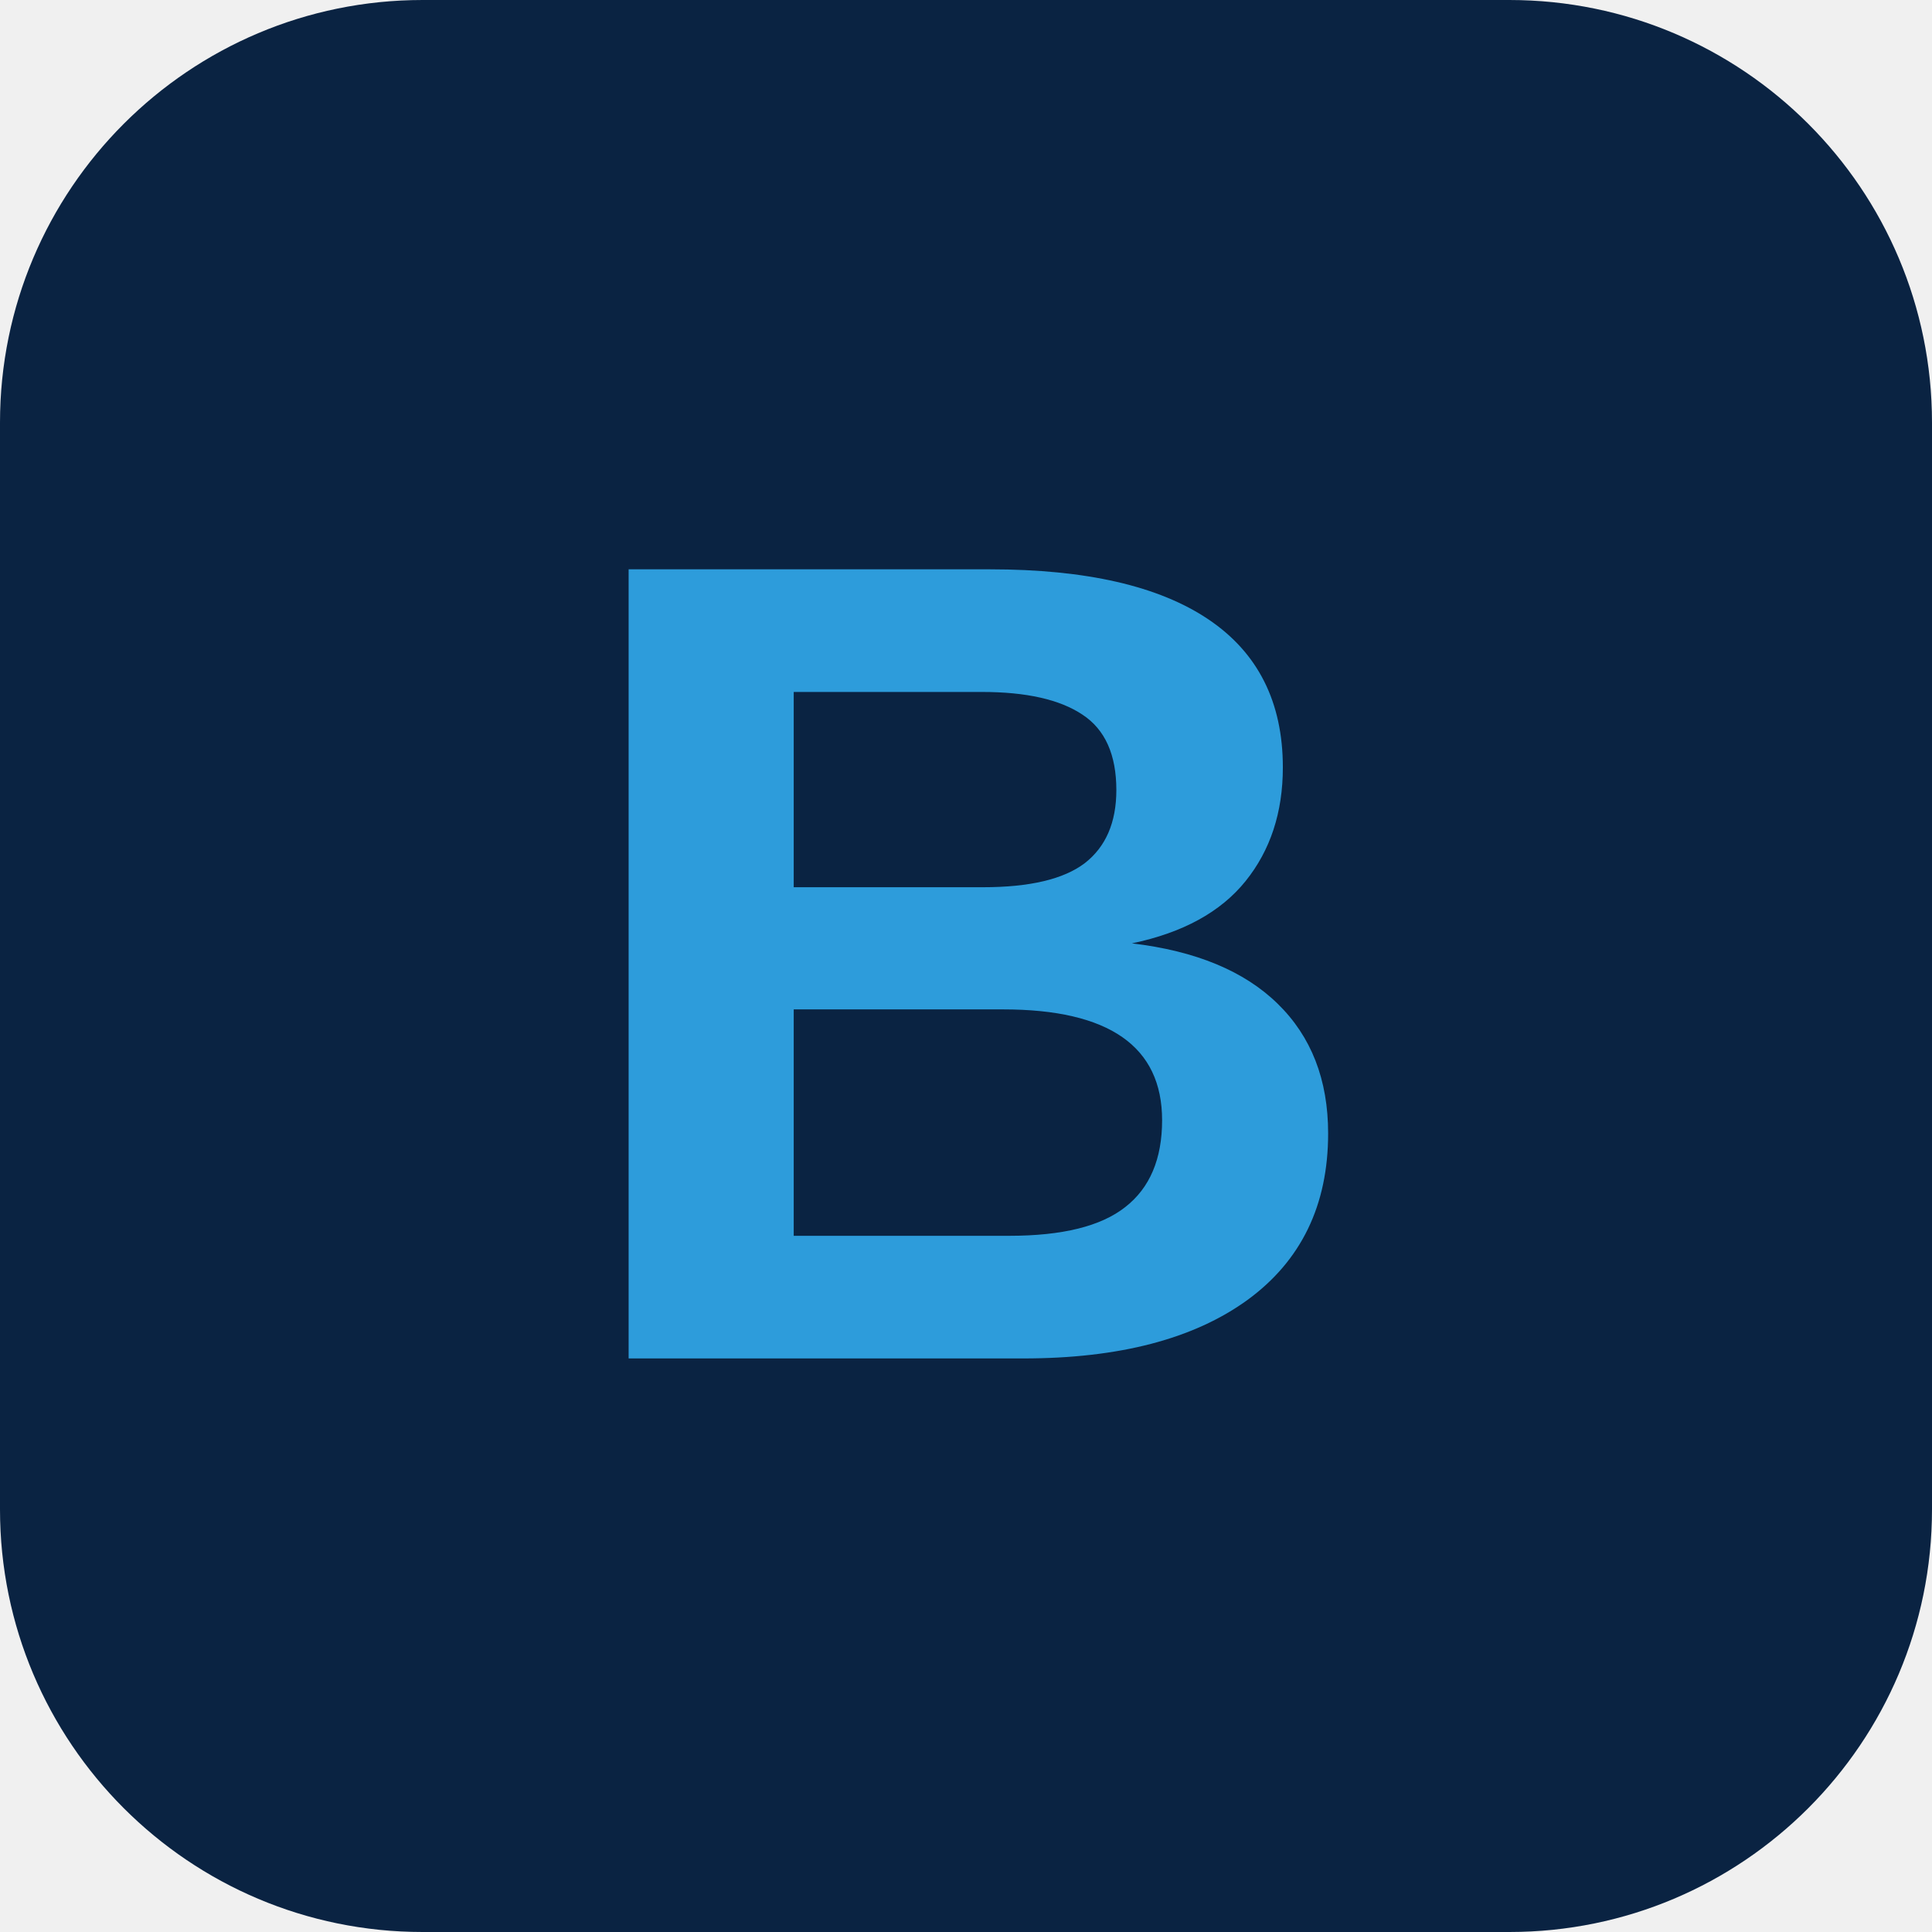
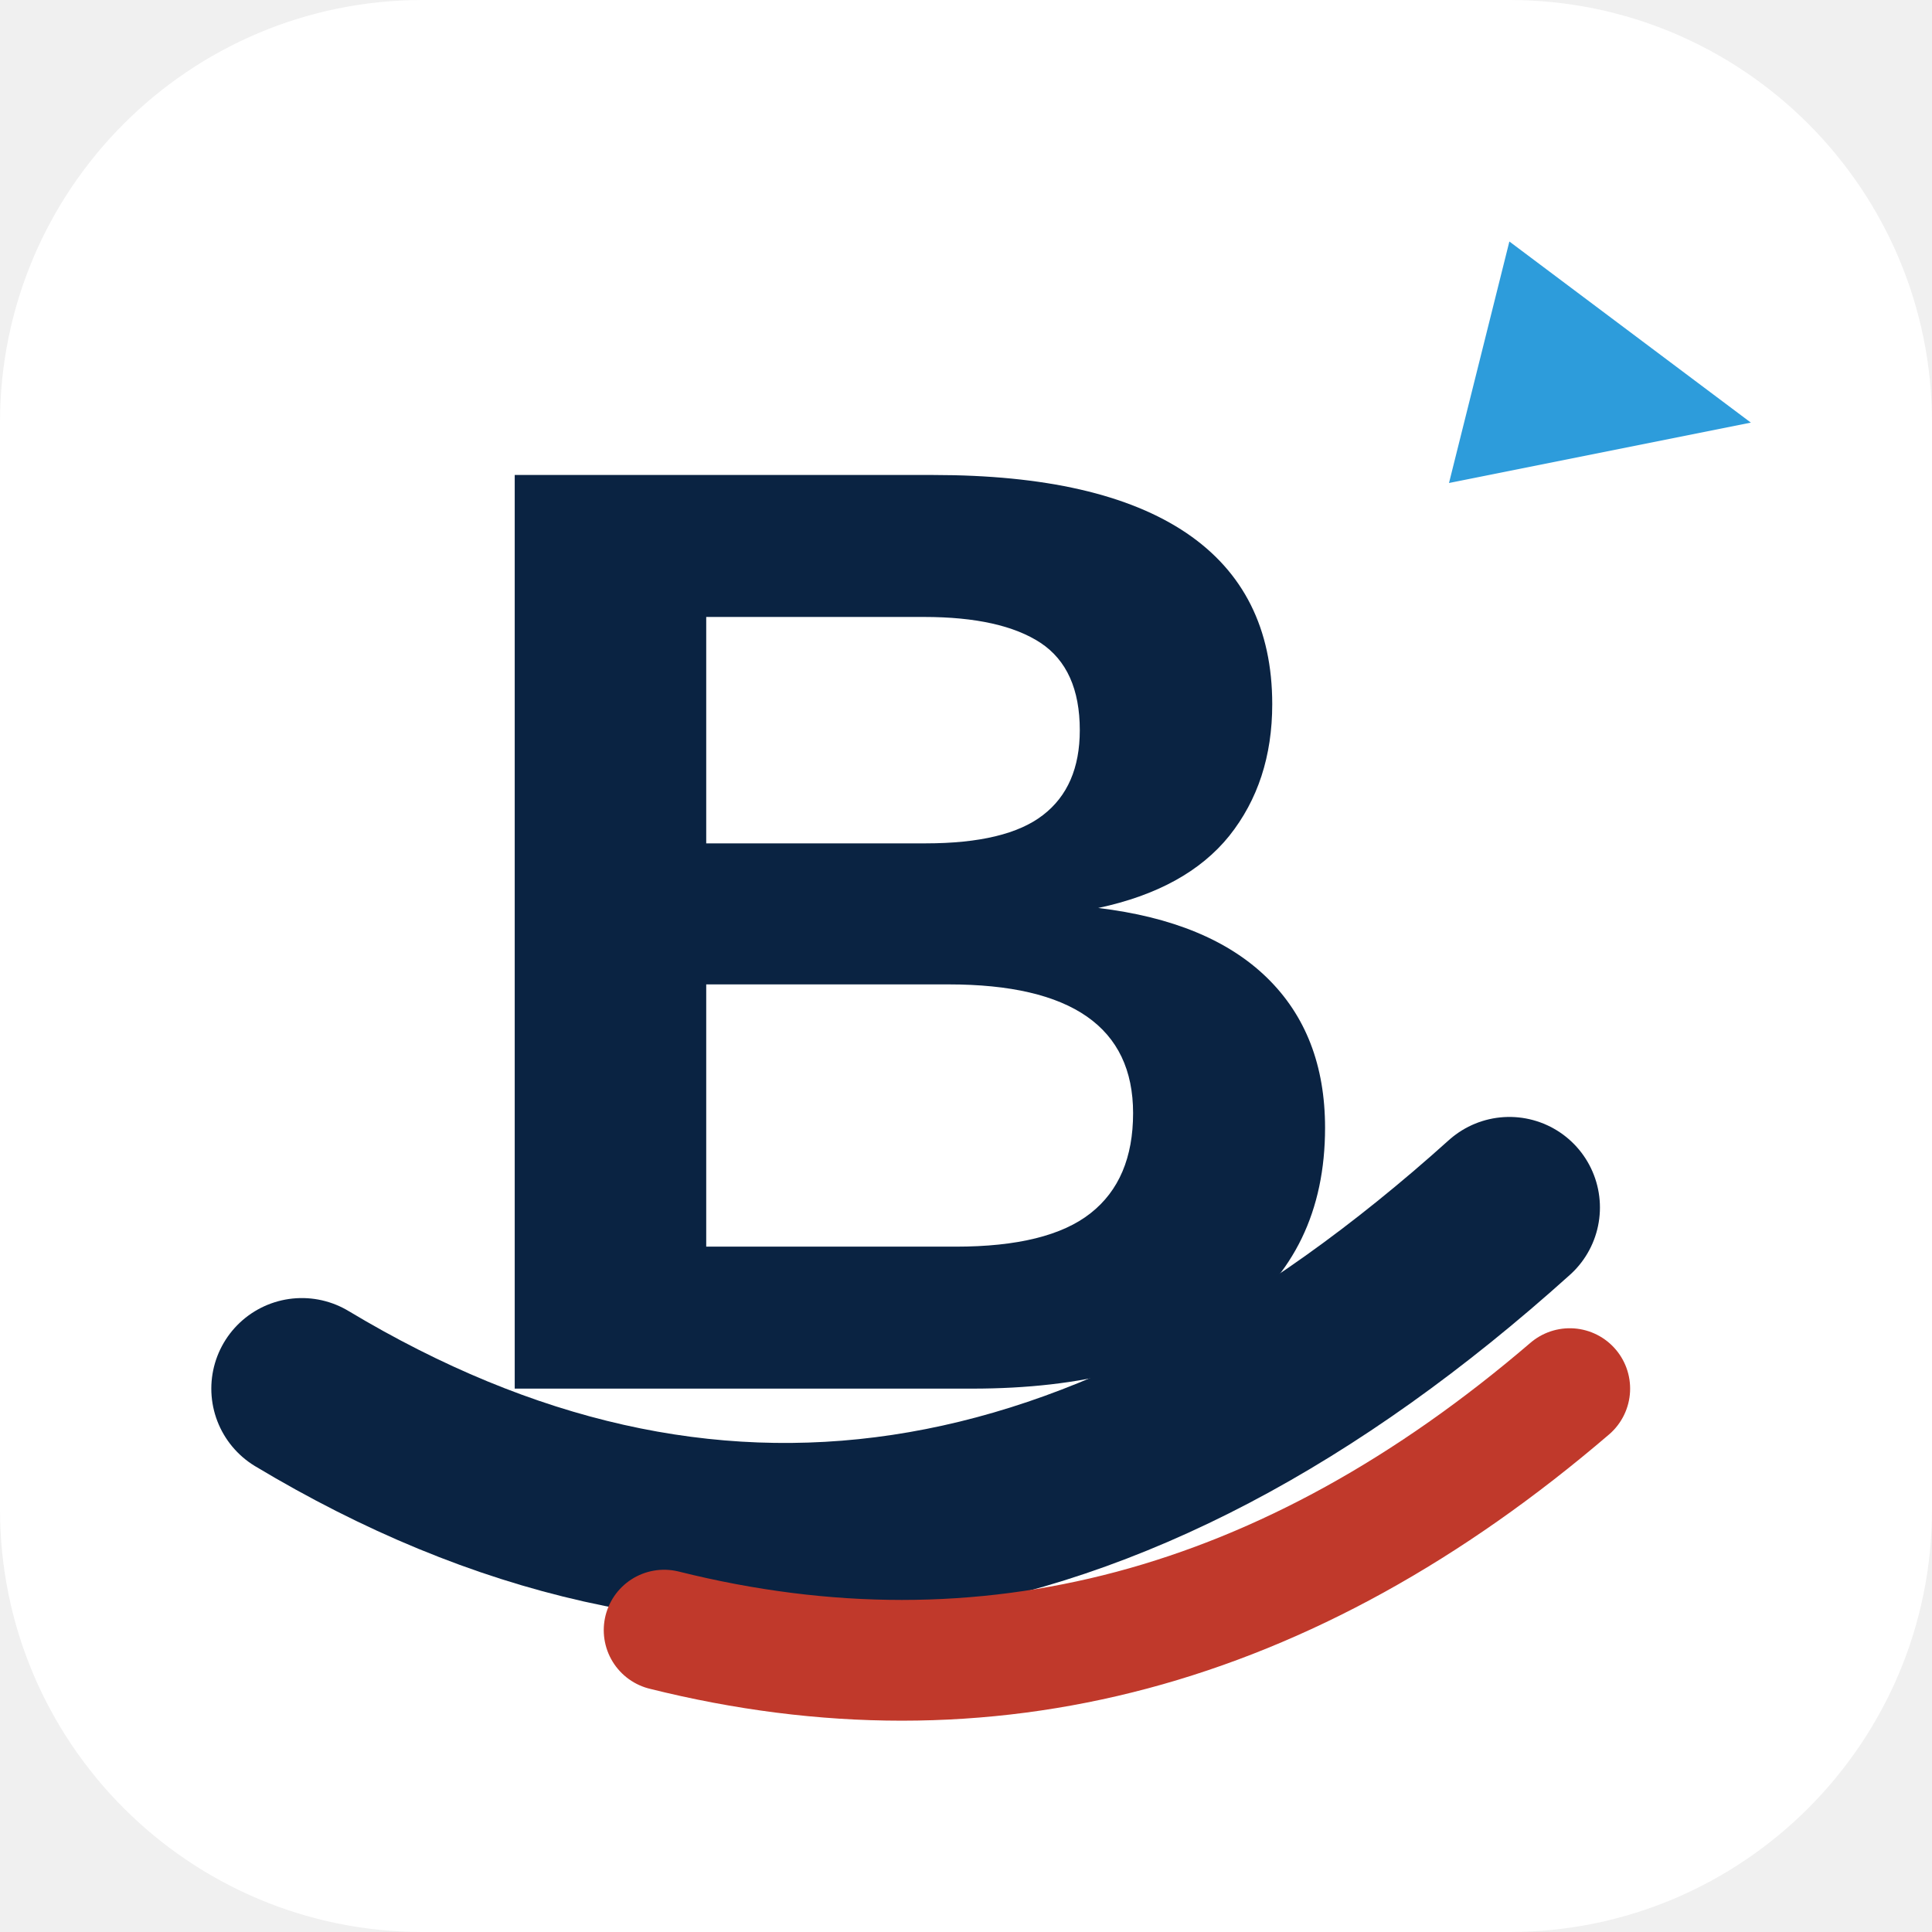
<svg xmlns="http://www.w3.org/2000/svg" viewBox="0 0 64 64">
-   <rect width="64" height="64" rx="14" fill="#0A2342" />
-   <text x="32" y="45" font-family="Arial, sans-serif" font-size="38" font-weight="900" fill="#2D9CDB" text-anchor="middle">B</text>
+   <rect width="64" height="64" rx="14" fill="#FFFFFF" />
+   <text x="30" y="46" font-family="Arial, sans-serif" font-size="44" font-weight="900" fill="#0A2342" text-anchor="middle">B</text>
+   <path d="M10 46 Q 30 58 50 40" fill="none" stroke="#0A2342" stroke-width="6" stroke-linecap="round" />
+   <path d="M22 54 Q 38 58 52 46" fill="none" stroke="#C0392B" stroke-width="4" stroke-linecap="round" />
+   <path d="M50 8 L58 14 L48 16 Z" fill="#2D9CDB" />
</svg>
